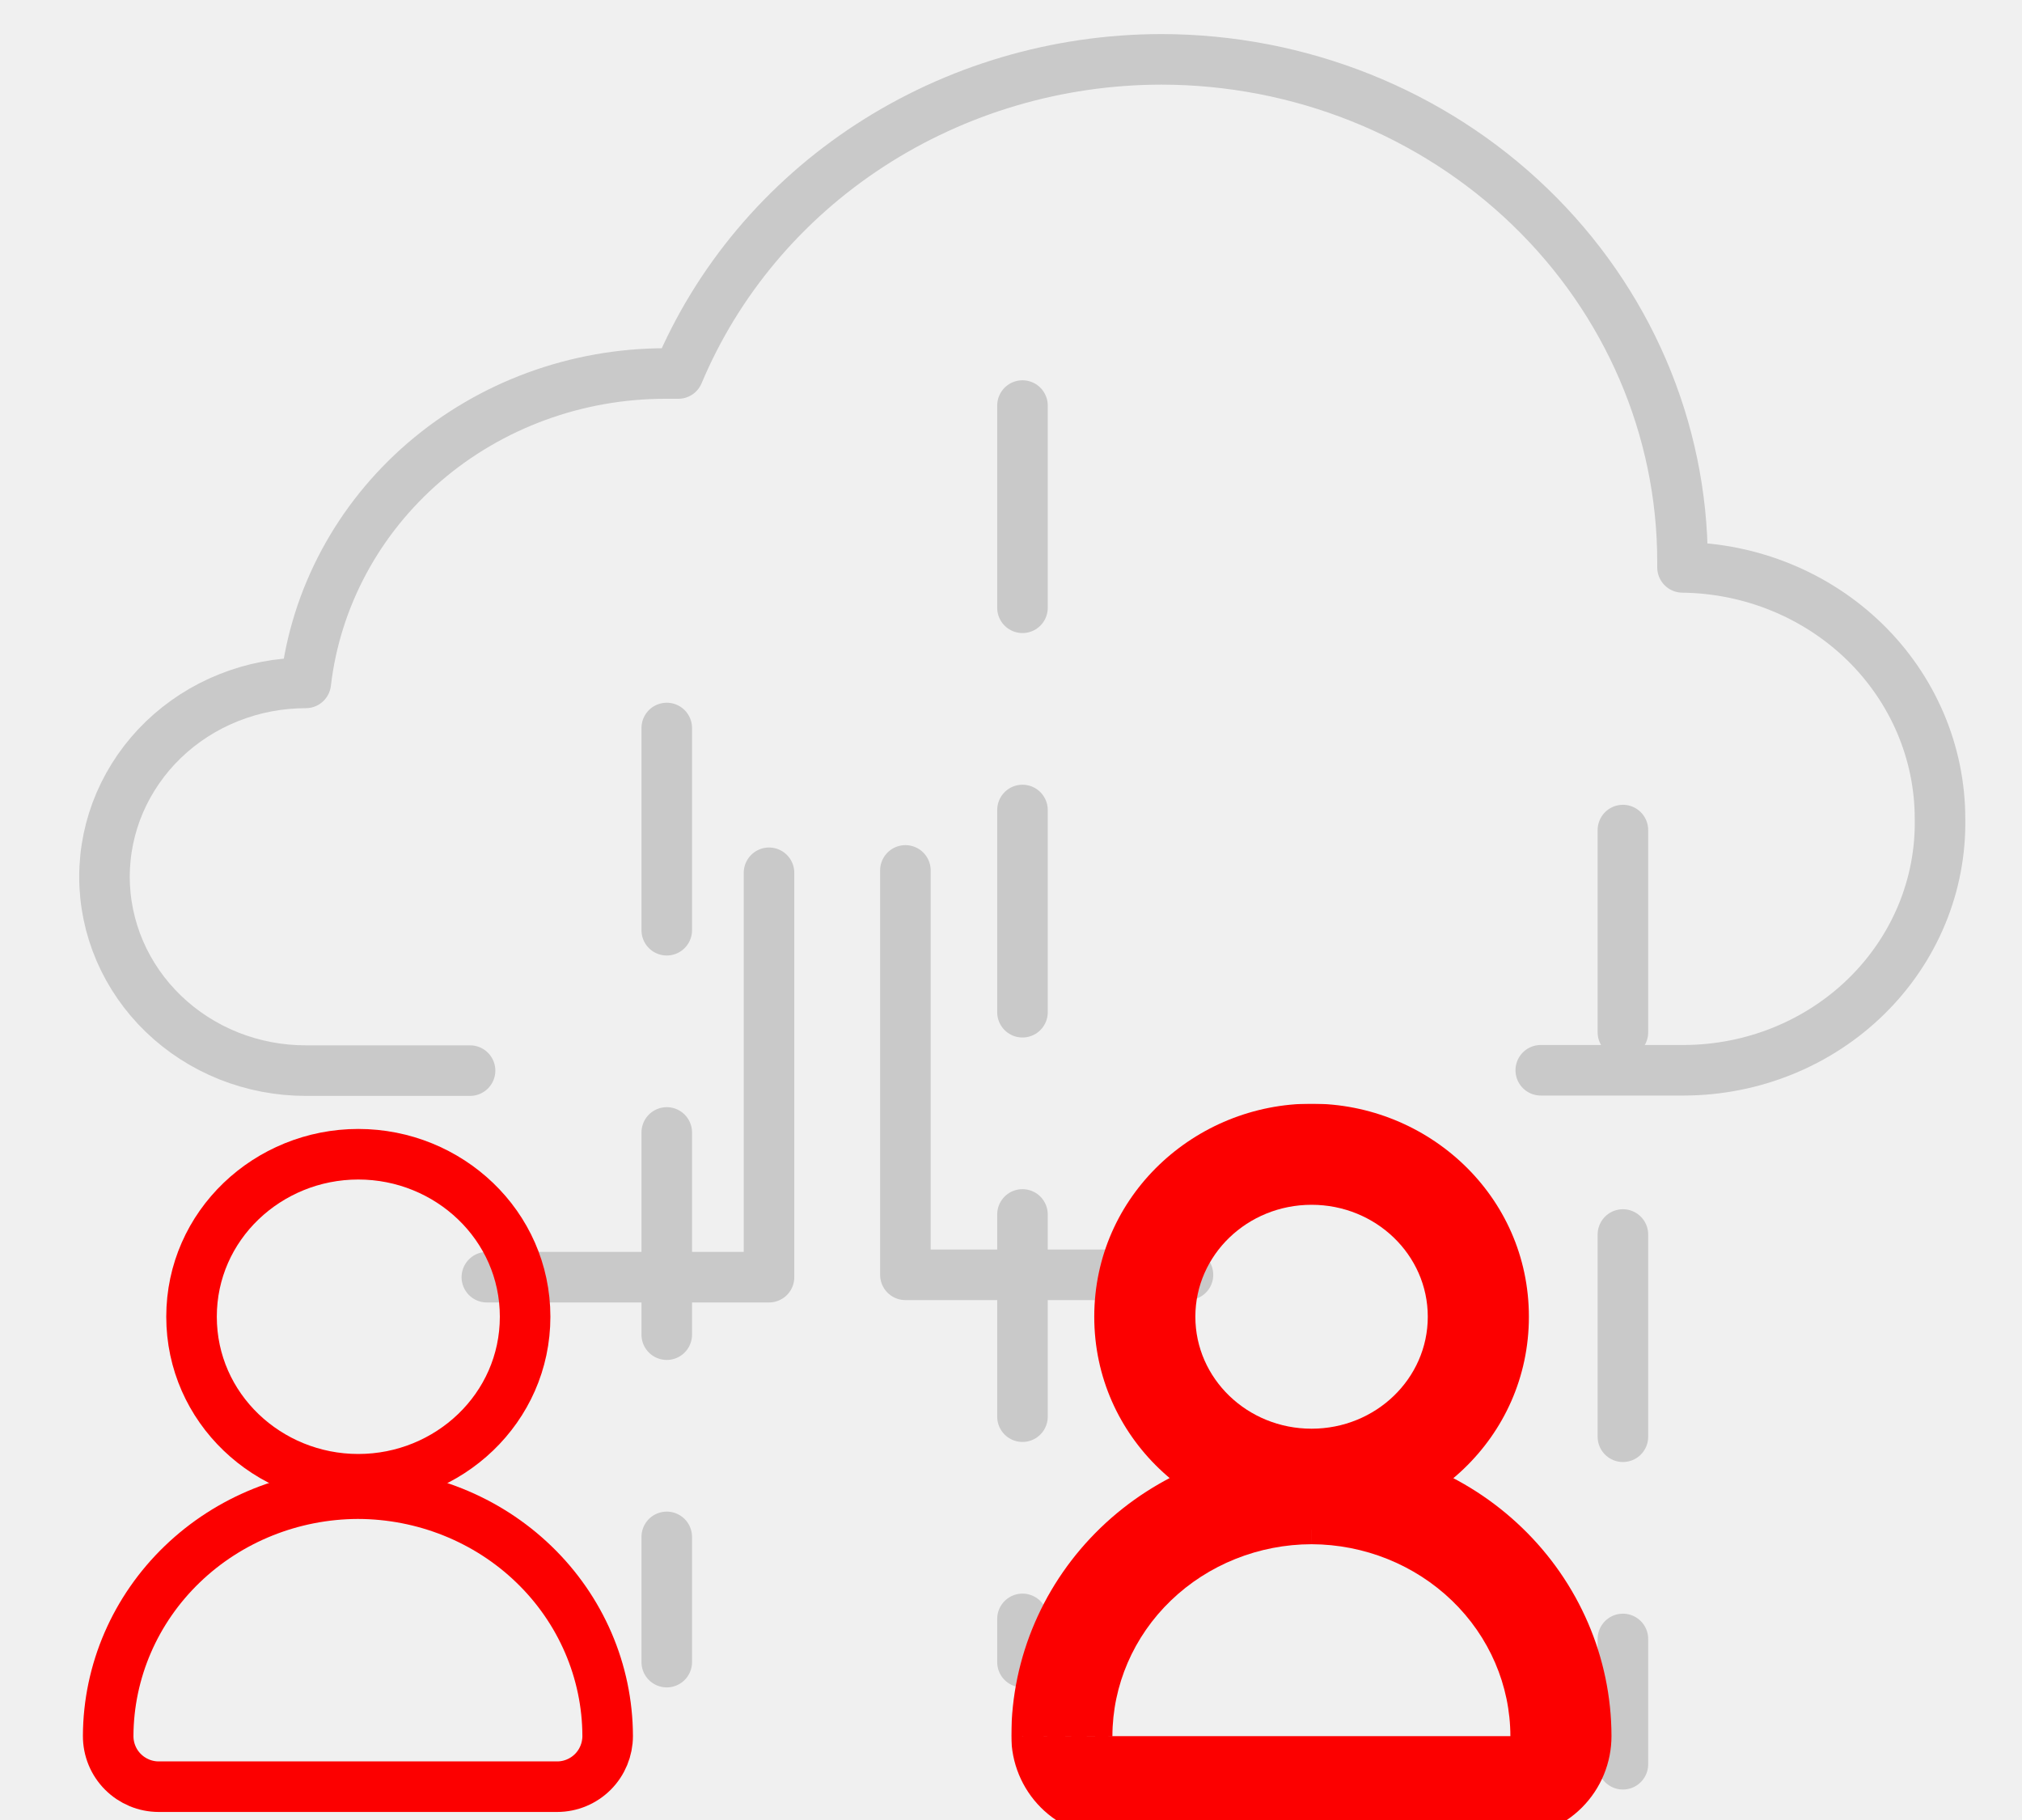
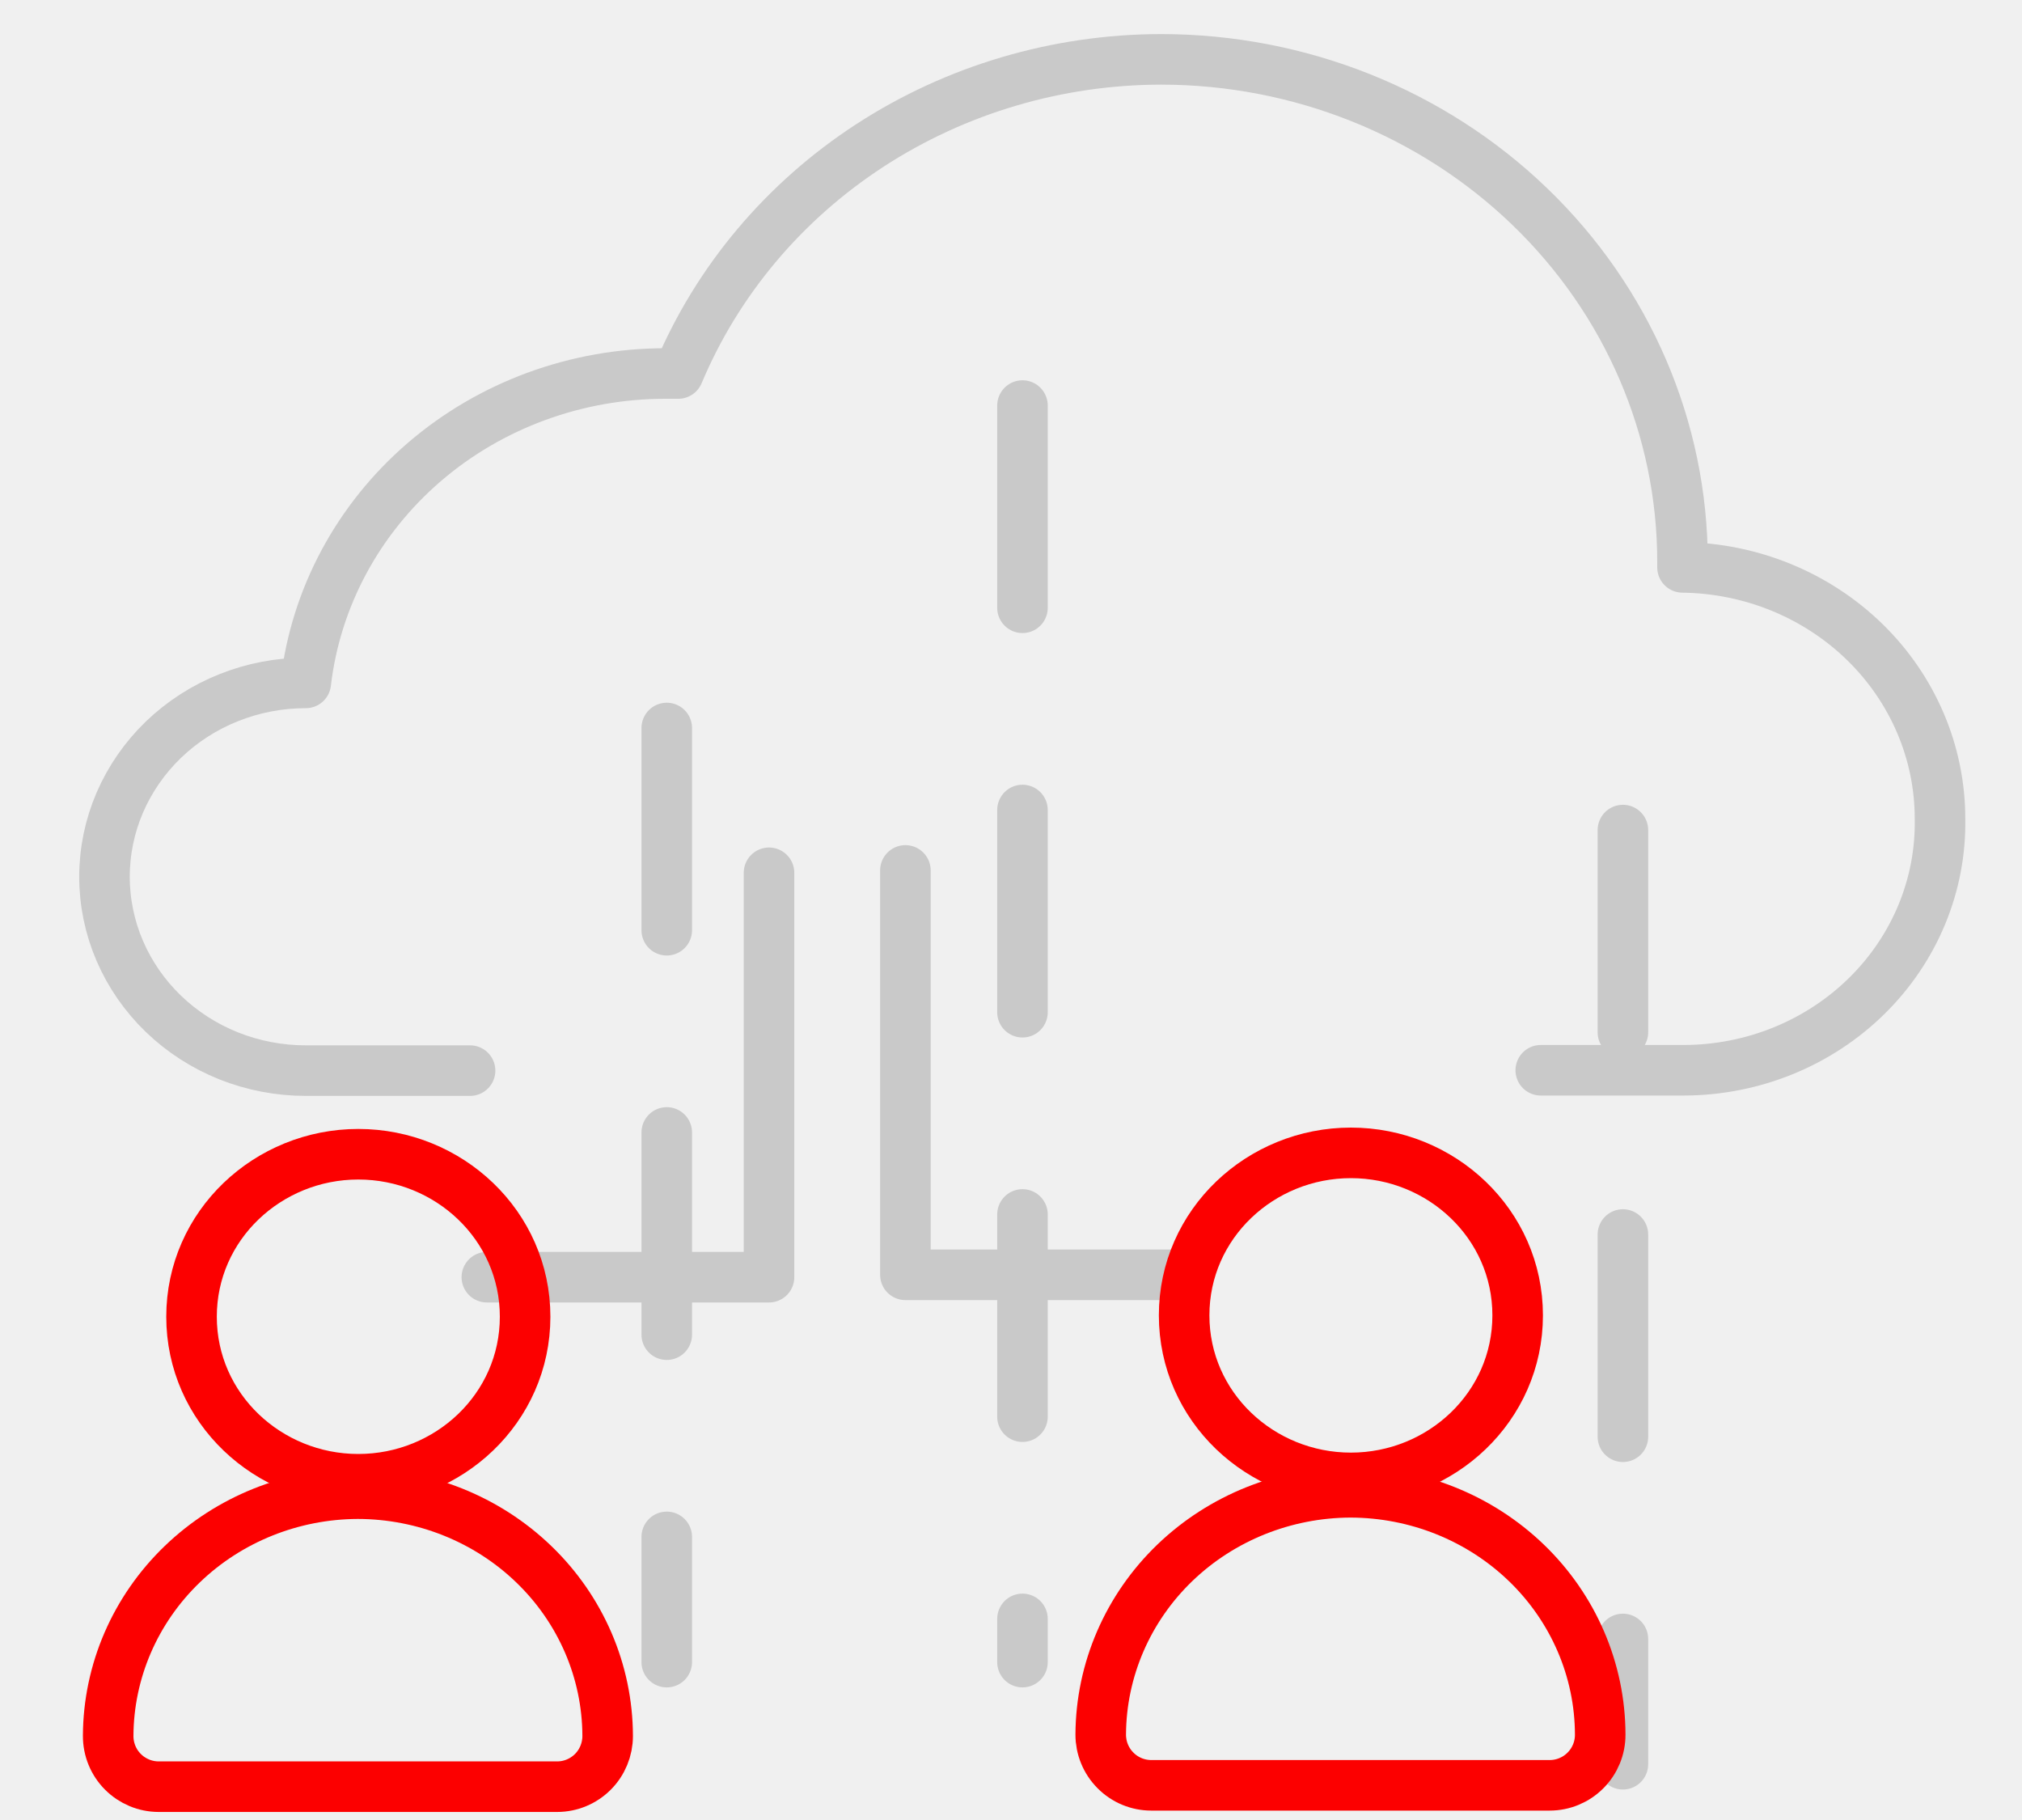
- <svg xmlns="http://www.w3.org/2000/svg" width="40" height="36" viewBox="0 0 40 36" fill="none">
+ <svg xmlns="http://www.w3.org/2000/svg" viewBox="0 0 40 36" fill="none">
+   <defs>
+     <clipPath id="clip0_908_4709">
+       <rect width="39" height="36" fill="white" transform="translate(0.848633)" />
+     </clipPath>
+   </defs>
  <g clip-path="url(#clip0_908_4709)">
    <path d="M30.48 21.17H33.316C33.989 21.168 34.655 21.037 35.275 20.785C35.895 20.533 36.457 20.164 36.928 19.701C37.399 19.238 37.77 18.689 38.019 18.087C38.268 17.485 38.39 16.84 38.378 16.192C38.378 14.885 37.843 13.63 36.89 12.7C35.936 11.77 34.641 11.239 33.284 11.223V11.113C33.284 8.478 32.198 5.952 30.264 4.088C28.331 2.224 25.708 1.176 22.973 1.174C20.919 1.176 18.913 1.769 17.21 2.876C15.508 3.983 14.188 5.554 13.418 7.388H13.166C11.406 7.387 9.707 8.01 8.394 9.139C7.082 10.268 6.246 11.823 6.049 13.508C5.526 13.508 5.008 13.607 4.525 13.8C4.042 13.992 3.603 14.275 3.233 14.631C2.864 14.987 2.571 15.41 2.37 15.875C2.17 16.34 2.067 16.839 2.067 17.343C2.067 17.846 2.17 18.345 2.37 18.81C2.571 19.276 2.864 19.698 3.233 20.054C3.603 20.41 4.042 20.693 4.525 20.886C5.008 21.078 5.526 21.177 6.049 21.177H9.299" stroke="#C9C9C9" stroke-width="1" stroke-linecap="round" stroke-linejoin="round" />
    <path d="M15.213 17.264V25.263H9.631" stroke="#C9C9C9" stroke-width="1" stroke-linecap="round" stroke-linejoin="round" />
    <path d="M17.911 17.217V25.216H23.501" stroke="#C9C9C9" stroke-width="1" stroke-linecap="round" stroke-linejoin="round" />
    <path d="M7.088 29.26C8.875 29.26 10.388 27.856 10.388 26.045C10.388 24.235 8.875 22.831 7.088 22.831C5.302 22.831 3.789 24.235 3.789 26.045C3.789 27.856 5.302 29.26 7.088 29.26Z" stroke="#FC0000" stroke-width="1" stroke-linecap="round" stroke-linejoin="round" />
    <path d="M11.021 35.341C11.287 35.341 11.541 35.235 11.729 35.047C11.916 34.859 12.021 34.604 12.021 34.339C12.018 33.056 11.488 31.834 10.558 30.939L10.558 30.939C9.63 30.045 8.379 29.548 7.082 29.545L7.076 29.545C5.781 29.55 4.532 30.048 3.605 30.941L3.605 30.941C2.676 31.835 2.145 33.055 2.14 34.336C2.139 34.602 2.243 34.858 2.431 35.046C2.619 35.235 2.874 35.341 3.14 35.341H11.021Z" stroke="#FC0000" stroke-width="1" stroke-linecap="round" stroke-linejoin="round" />
    <path d="M13.19 14.4V32.877" stroke="#C9C9C9" stroke-width="1" stroke-linecap="round" stroke-linejoin="round" stroke-dasharray="4 4" />
    <path d="M32.105 16.419V34.897" stroke="#C9C9C9" stroke-width="1" stroke-linecap="round" stroke-linejoin="round" stroke-dasharray="4 4" />
    <path d="M20.227 8.022V32.877" stroke="#C9C9C9" stroke-width="1" stroke-linecap="round" stroke-linejoin="round" stroke-dasharray="4 4" />
-     <mask id="path-9-outside-1_908_4709" maskUnits="userSpaceOnUse" x="20.006" y="21.831" width="12" height="15" fill="black">
-       <rect fill="white" x="20.006" y="21.831" width="12" height="15" />
-       <path fill-rule="evenodd" clip-rule="evenodd" d="M28.245 26.045C28.245 27.269 27.216 28.26 25.946 28.26C24.676 28.26 23.647 27.269 23.647 26.045C23.647 24.822 24.676 23.831 25.946 23.831C27.216 23.831 28.245 24.822 28.245 26.045ZM28.725 31.662C29.462 32.373 29.877 33.336 29.879 34.341H22.006C22.008 33.335 22.424 32.37 23.163 31.659C23.901 30.948 24.902 30.547 25.947 30.545C26.99 30.549 27.988 30.951 28.725 31.662Z" />
-     </mask>
-     <path d="M29.879 34.341V36.341C30.41 36.341 30.919 36.129 31.295 35.753C31.67 35.377 31.88 34.868 31.879 34.337L29.879 34.341ZM28.725 31.662L30.114 30.223L28.725 31.662ZM22.006 34.341L20.006 34.336C20.005 34.867 20.215 35.377 20.59 35.753C20.965 36.129 21.475 36.341 22.006 36.341V34.341ZM23.163 31.659L24.55 33.099L23.163 31.659ZM25.947 30.545L25.954 28.545L25.943 28.545L25.947 30.545ZM25.946 30.26C28.249 30.26 30.245 28.443 30.245 26.045H26.245C26.245 26.08 26.234 26.123 26.184 26.171C26.134 26.22 26.053 26.26 25.946 26.26V30.26ZM21.647 26.045C21.647 28.443 23.643 30.26 25.946 30.26V26.26C25.839 26.26 25.758 26.22 25.708 26.171C25.658 26.123 25.647 26.08 25.647 26.045H21.647ZM25.946 21.831C23.643 21.831 21.647 23.648 21.647 26.045H25.647C25.647 26.011 25.658 25.967 25.708 25.92C25.758 25.871 25.839 25.831 25.946 25.831V21.831ZM30.245 26.045C30.245 23.648 28.249 21.831 25.946 21.831V25.831C26.053 25.831 26.134 25.871 26.184 25.92C26.234 25.967 26.245 26.011 26.245 26.045H30.245ZM31.879 34.337C31.876 32.779 31.232 31.302 30.114 30.223L27.336 33.101C27.692 33.444 27.878 33.893 27.879 34.345L31.879 34.337ZM22.006 36.341H29.879V32.341H22.006V36.341ZM21.775 30.218C20.654 31.298 20.009 32.777 20.006 34.336L24.006 34.345C24.007 33.892 24.193 33.443 24.55 33.099L21.775 30.218ZM25.943 28.545C24.393 28.548 22.893 29.142 21.775 30.218L24.55 33.099C24.909 32.754 25.411 32.546 25.95 32.545L25.943 28.545ZM30.114 30.223C28.999 29.146 27.502 28.551 25.954 28.545L25.939 32.545C26.477 32.547 26.978 32.755 27.336 33.101L30.114 30.223Z" fill="#FC0000" mask="url(#path-9-outside-1_908_4709)" />
+     <path d="M 26.724 29.233 C 28.51 29.233 30.023 27.829 30.023 26.018 C 30.023 24.208 28.51 22.804 26.724 22.804 C 24.937 22.804 23.425 24.208 23.425 26.018 C 23.425 27.829 24.937 29.233 26.724 29.233 Z" stroke="#FC0000" stroke-width="1" stroke-linecap="round" stroke-linejoin="round" />
+     <path d="M 30.656 35.314 C 30.922 35.314 31.177 35.208 31.364 35.02 C 31.552 34.832 31.657 34.577 31.656 34.312 C 31.654 33.029 31.123 31.807 30.194 30.912 C 29.265 30.018 28.015 29.521 26.718 29.518 L 26.712 29.518 C 25.416 29.523 24.168 30.021 23.24 30.914 C 22.312 31.808 21.781 33.028 21.775 34.309 C 21.774 34.575 21.879 34.831 22.067 35.019 C 22.254 35.208 22.509 35.314 22.775 35.314 L 30.656 35.314 Z" stroke="#FC0000" stroke-width="1" stroke-linecap="round" stroke-linejoin="round" />
  </g>
-   <defs>
-     <clipPath id="clip0_908_4709">
-       <rect width="39" height="36" fill="white" transform="translate(0.848633)" />
-     </clipPath>
-   </defs>
</svg>
